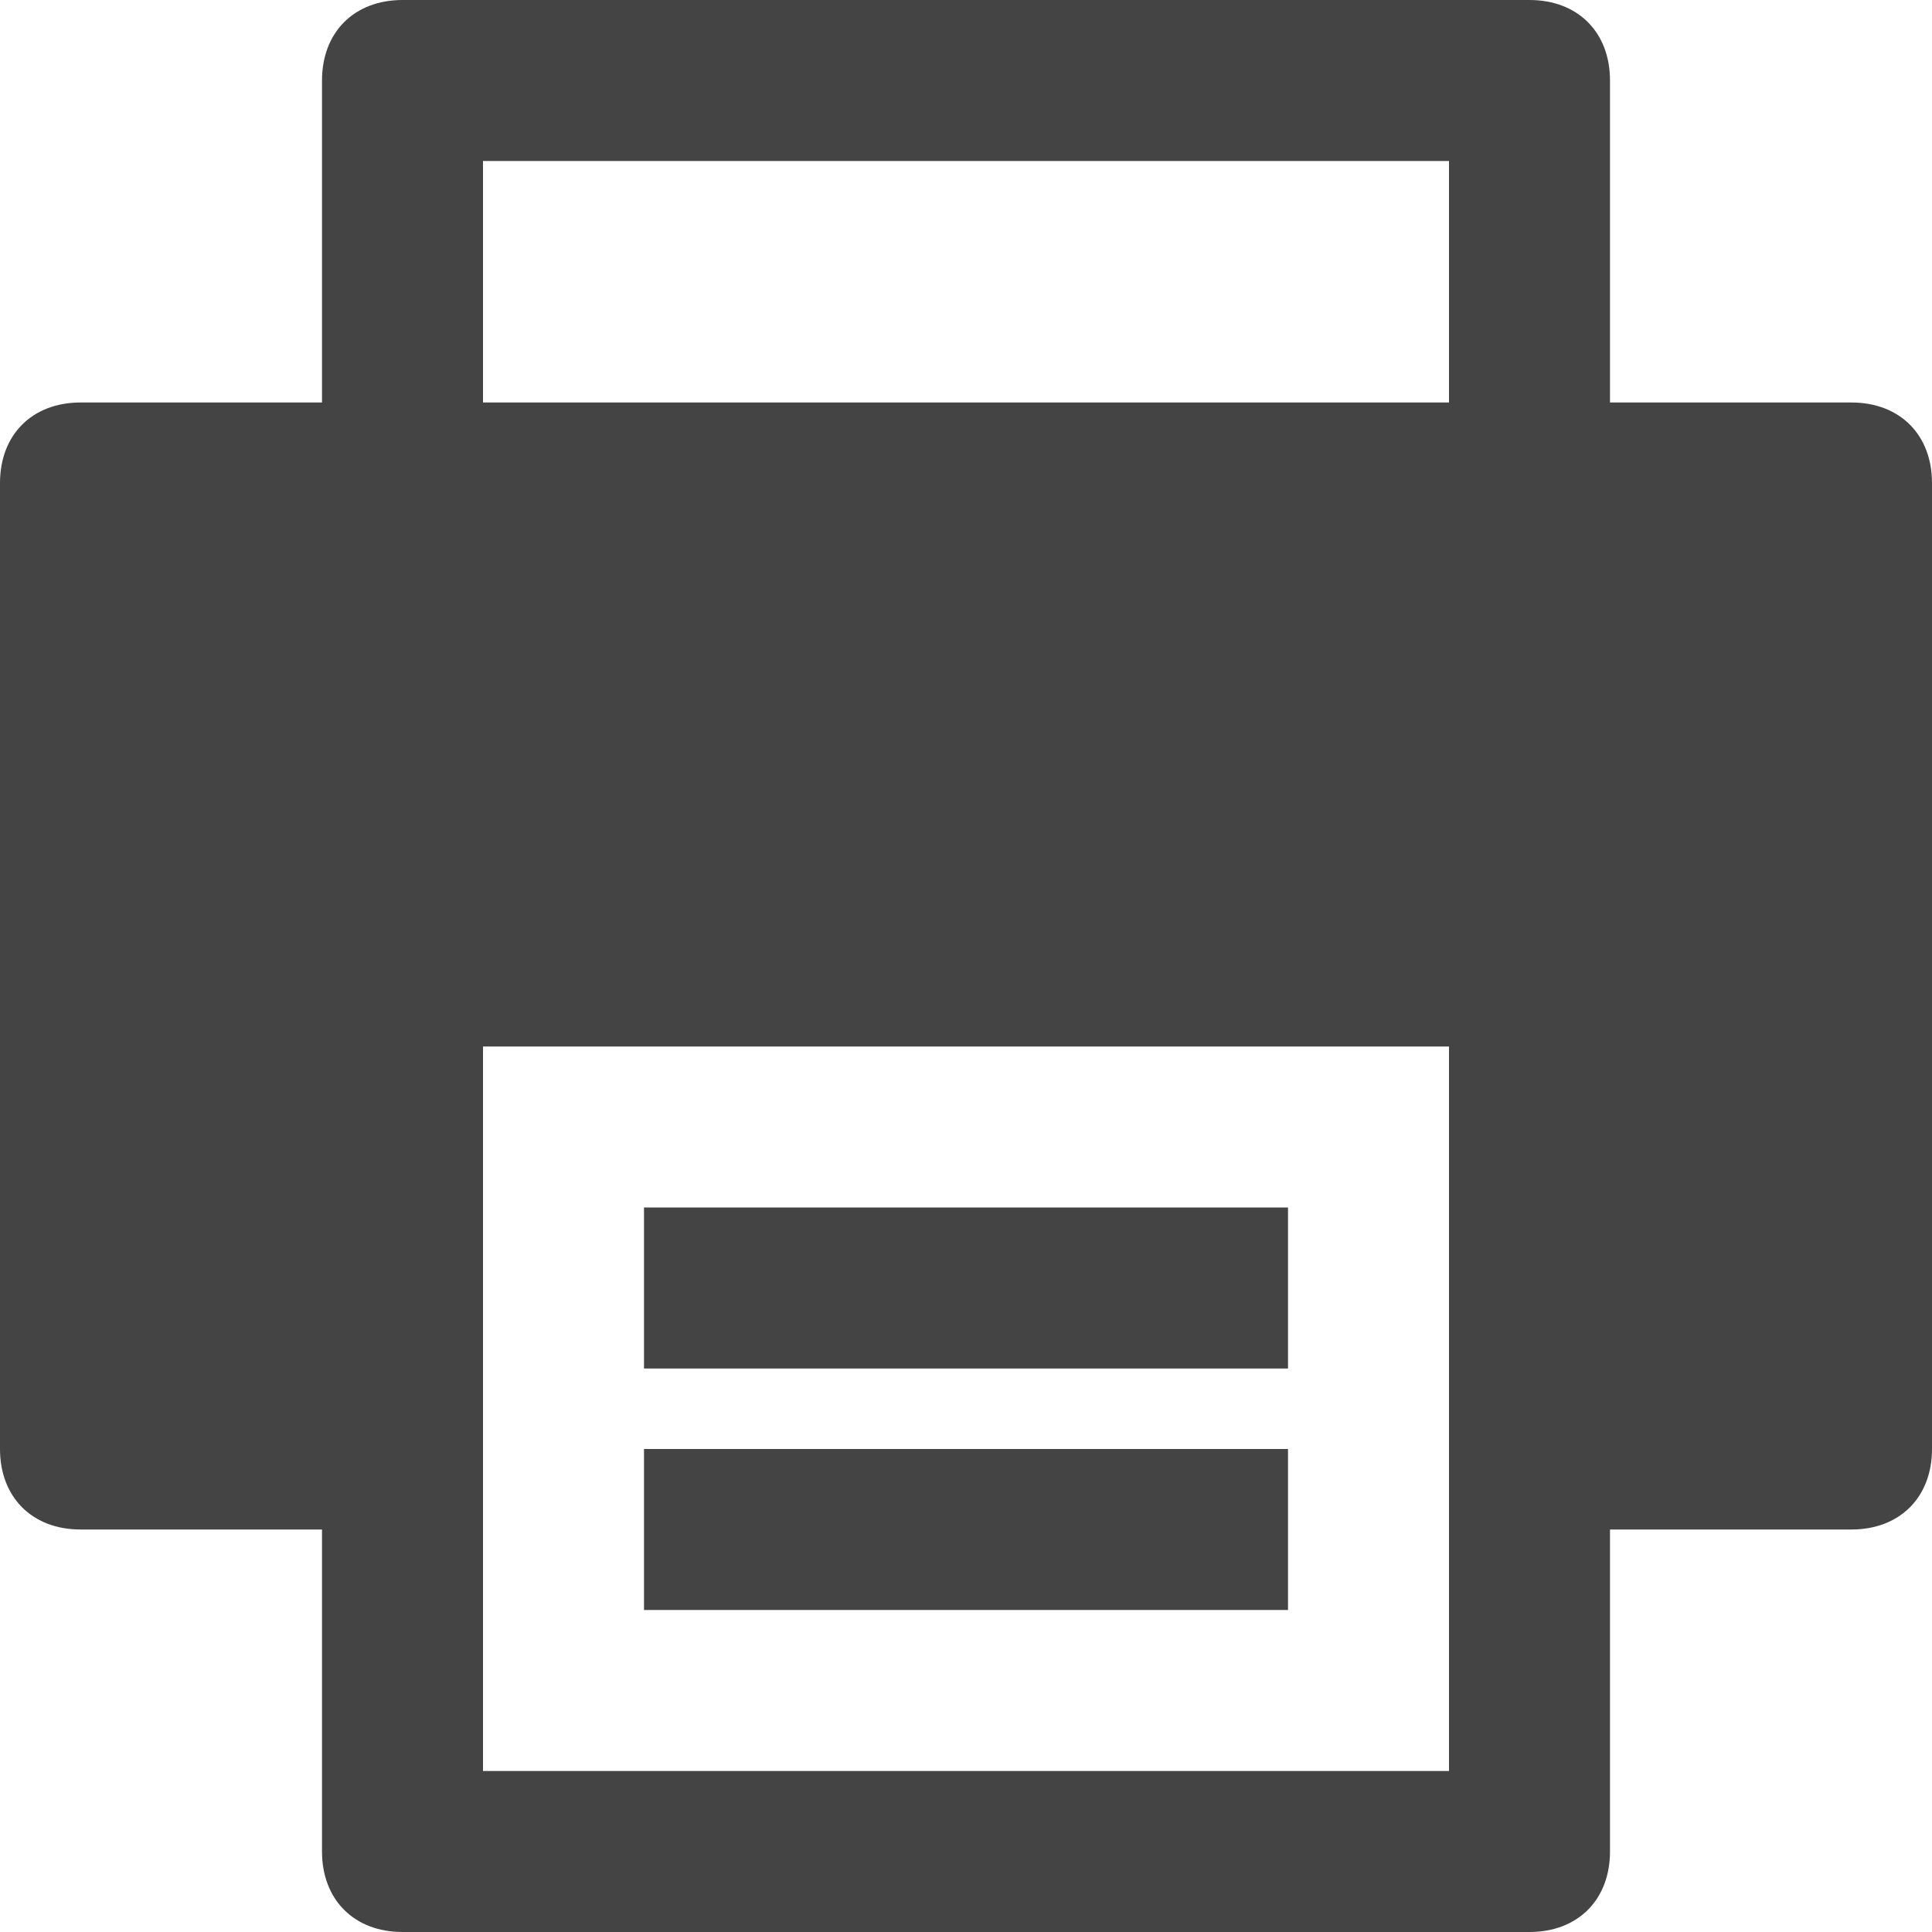
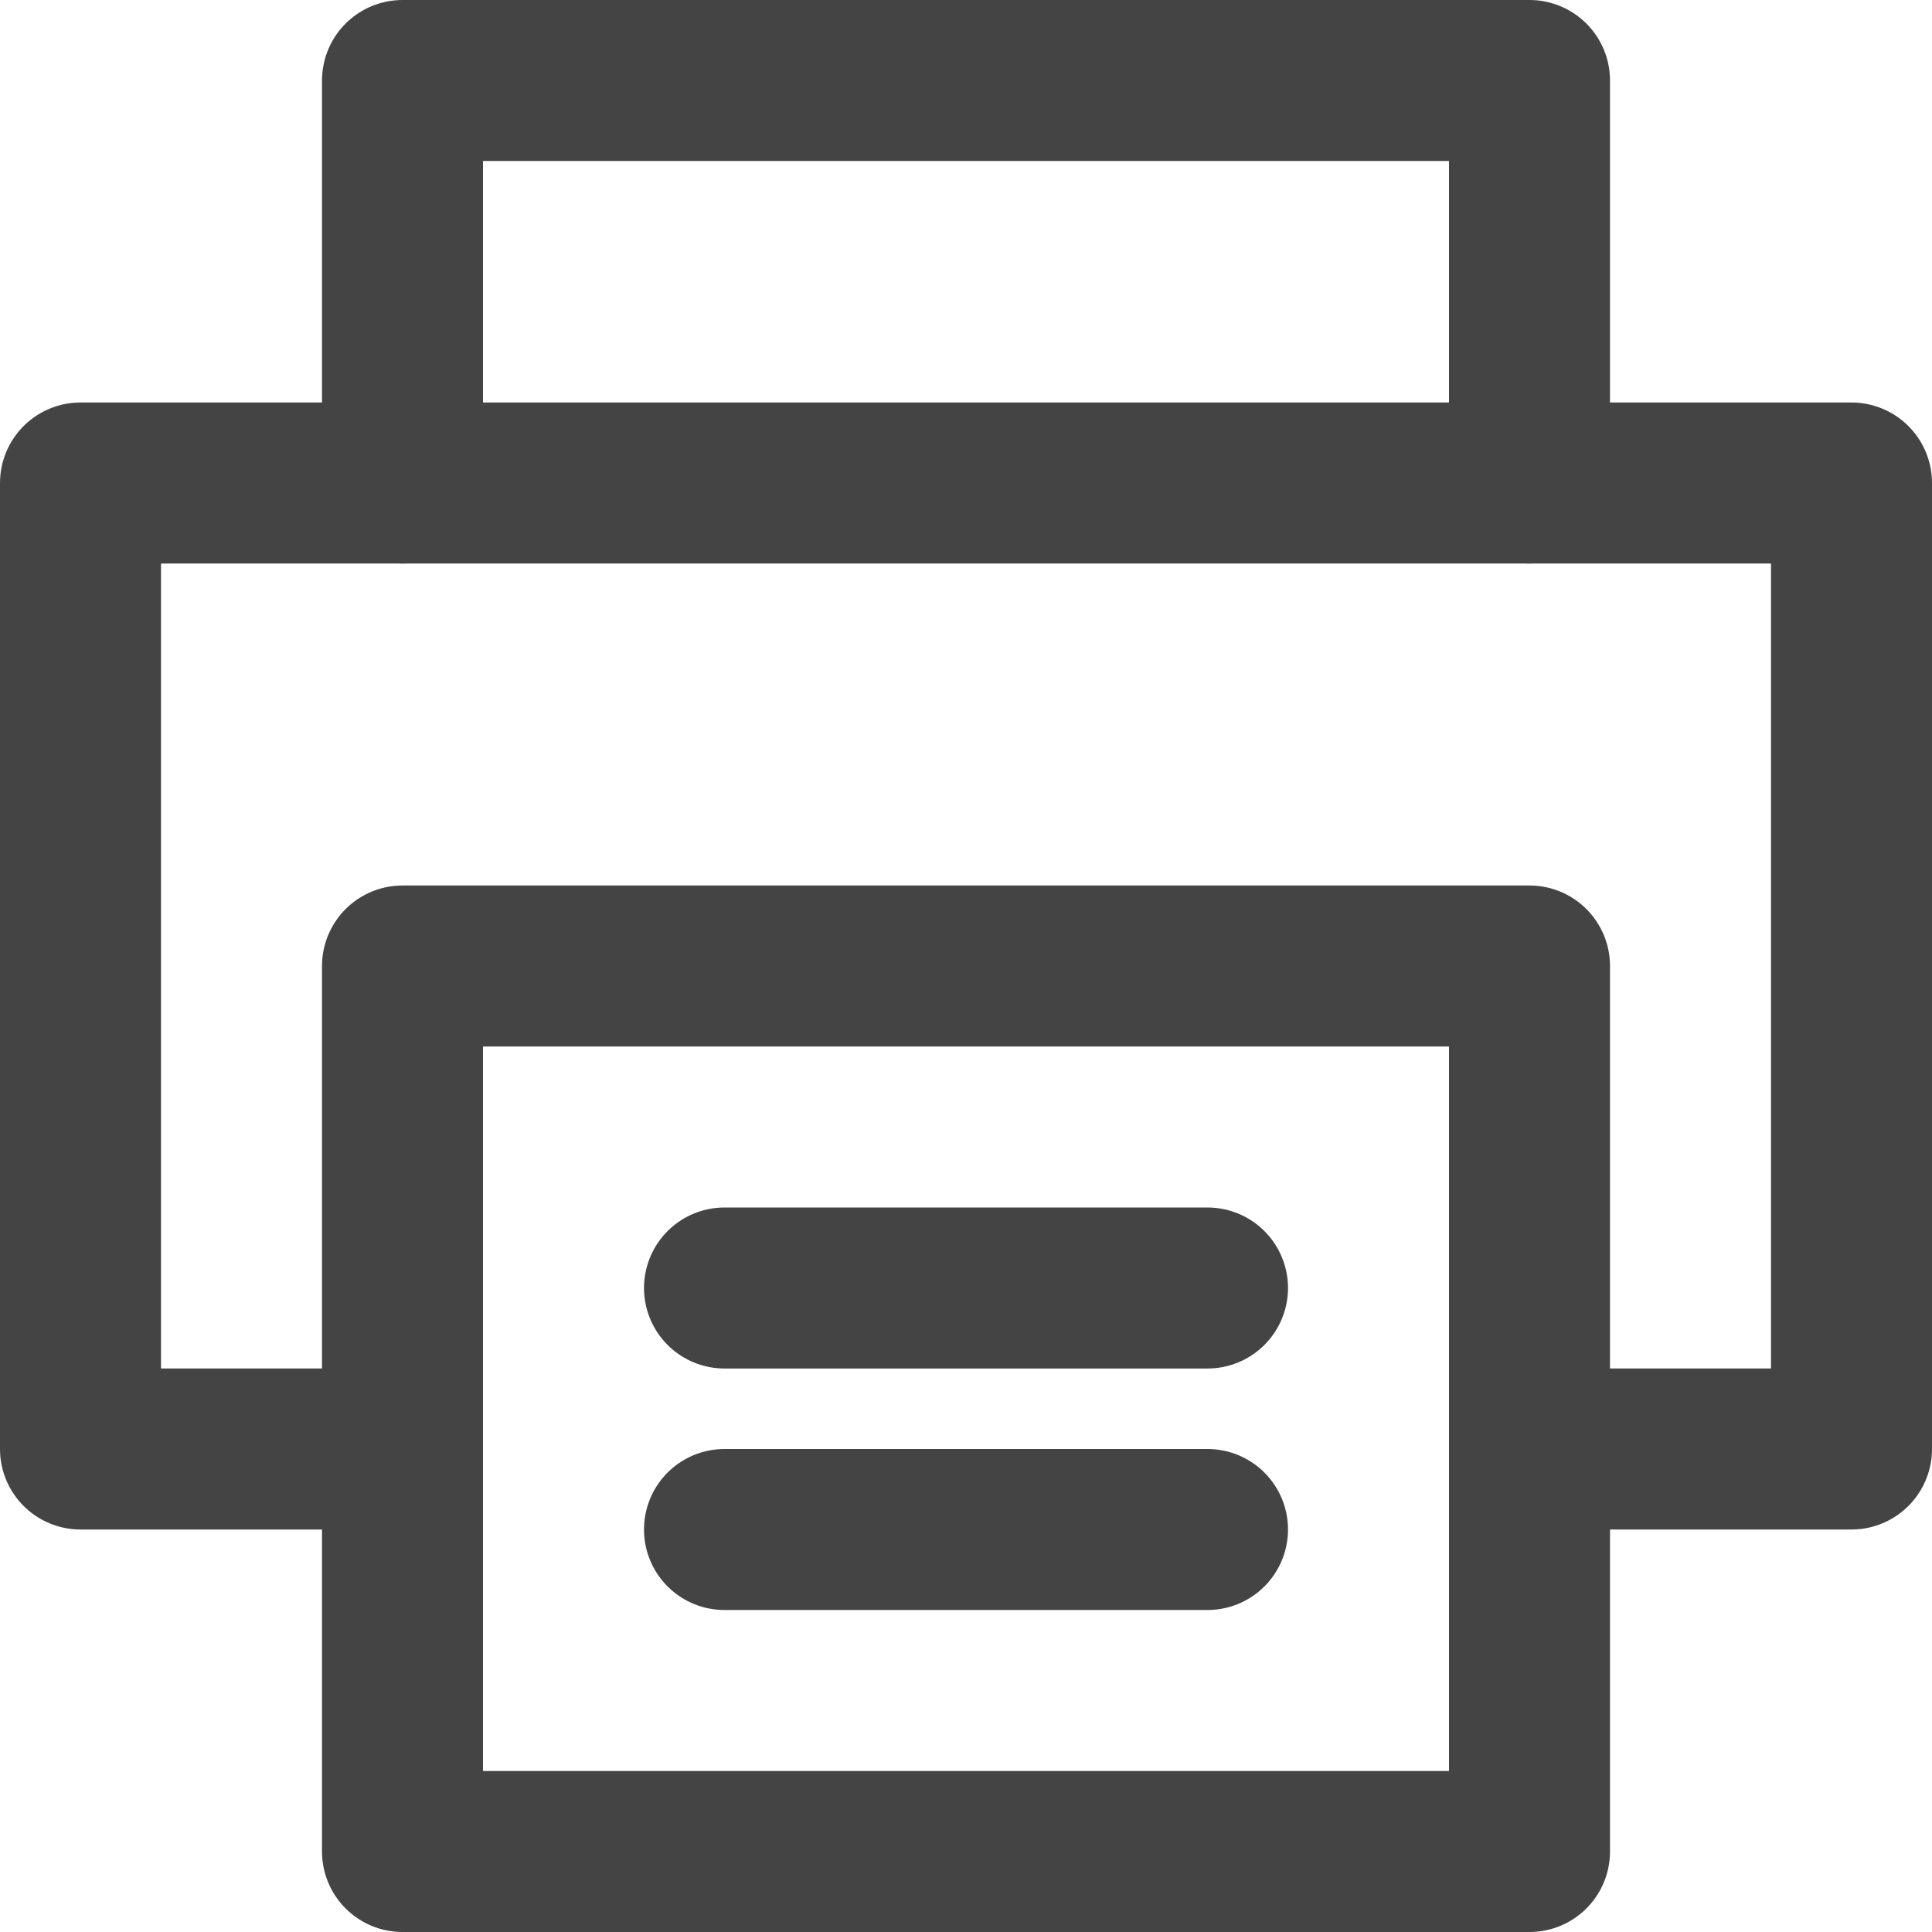
- <svg xmlns="http://www.w3.org/2000/svg" class="nc-icon glyph" x="0px" y="0px" width="24px" height="24px" viewBox="0 0 24 24">
-   <g>
-     <path fill="#444444" d="M23,5h-3V1c0-0.6-0.4-1-1-1H5C4.4,0,4,0.4,4,1v4H1C0.4,5,0,5.4,0,6v12c0,0.6,0.4,1,1,1h3v4c0,0.6,0.4,1,1,1  h14c0.6,0,1-0.4,1-1v-4h3c0.6,0,1-0.4,1-1V6C24,5.4,23.6,5,23,5z M6,2h12v3H6V2z M18,22H6v-9h12V22z" />
-     <rect data-color="color-2" x="8" y="15" fill="#444444" width="8" height="2" />
-     <rect data-color="color-2" x="8" y="18" fill="#444444" width="8" height="2" />
+ <svg xmlns="http://www.w3.org/2000/svg" class="nc-icon outline" x="0px" y="0px" width="24px" height="24px" viewBox="0 0 24 24">
+   <g transform="translate(0, 0)">
+     <polyline data-color="color-2" fill="none" stroke="#444444" stroke-width="2" stroke-linecap="round" stroke-miterlimit="10" points="  5,6 5,1 19,1 19,6 " stroke-linejoin="round" />
+     <polyline fill="none" stroke="#444444" stroke-width="2" stroke-linecap="round" stroke-miterlimit="10" points="5,18 1,18 1,6   23,6 23,18 19,18 " stroke-linejoin="round" />
+     <rect data-color="color-2" x="5" y="12" fill="none" stroke="#444444" stroke-width="2" stroke-linecap="round" stroke-miterlimit="10" width="14" height="11" stroke-linejoin="round" />
+     <line data-color="color-2" fill="none" stroke="#444444" stroke-width="2" stroke-linecap="round" stroke-miterlimit="10" x1="9" y1="16" x2="15" y2="16" stroke-linejoin="round" />
+     <line data-color="color-2" fill="none" stroke="#444444" stroke-width="2" stroke-linecap="round" stroke-miterlimit="10" x1="9" y1="19" x2="15" y2="19" stroke-linejoin="round" />
  </g>
</svg>
